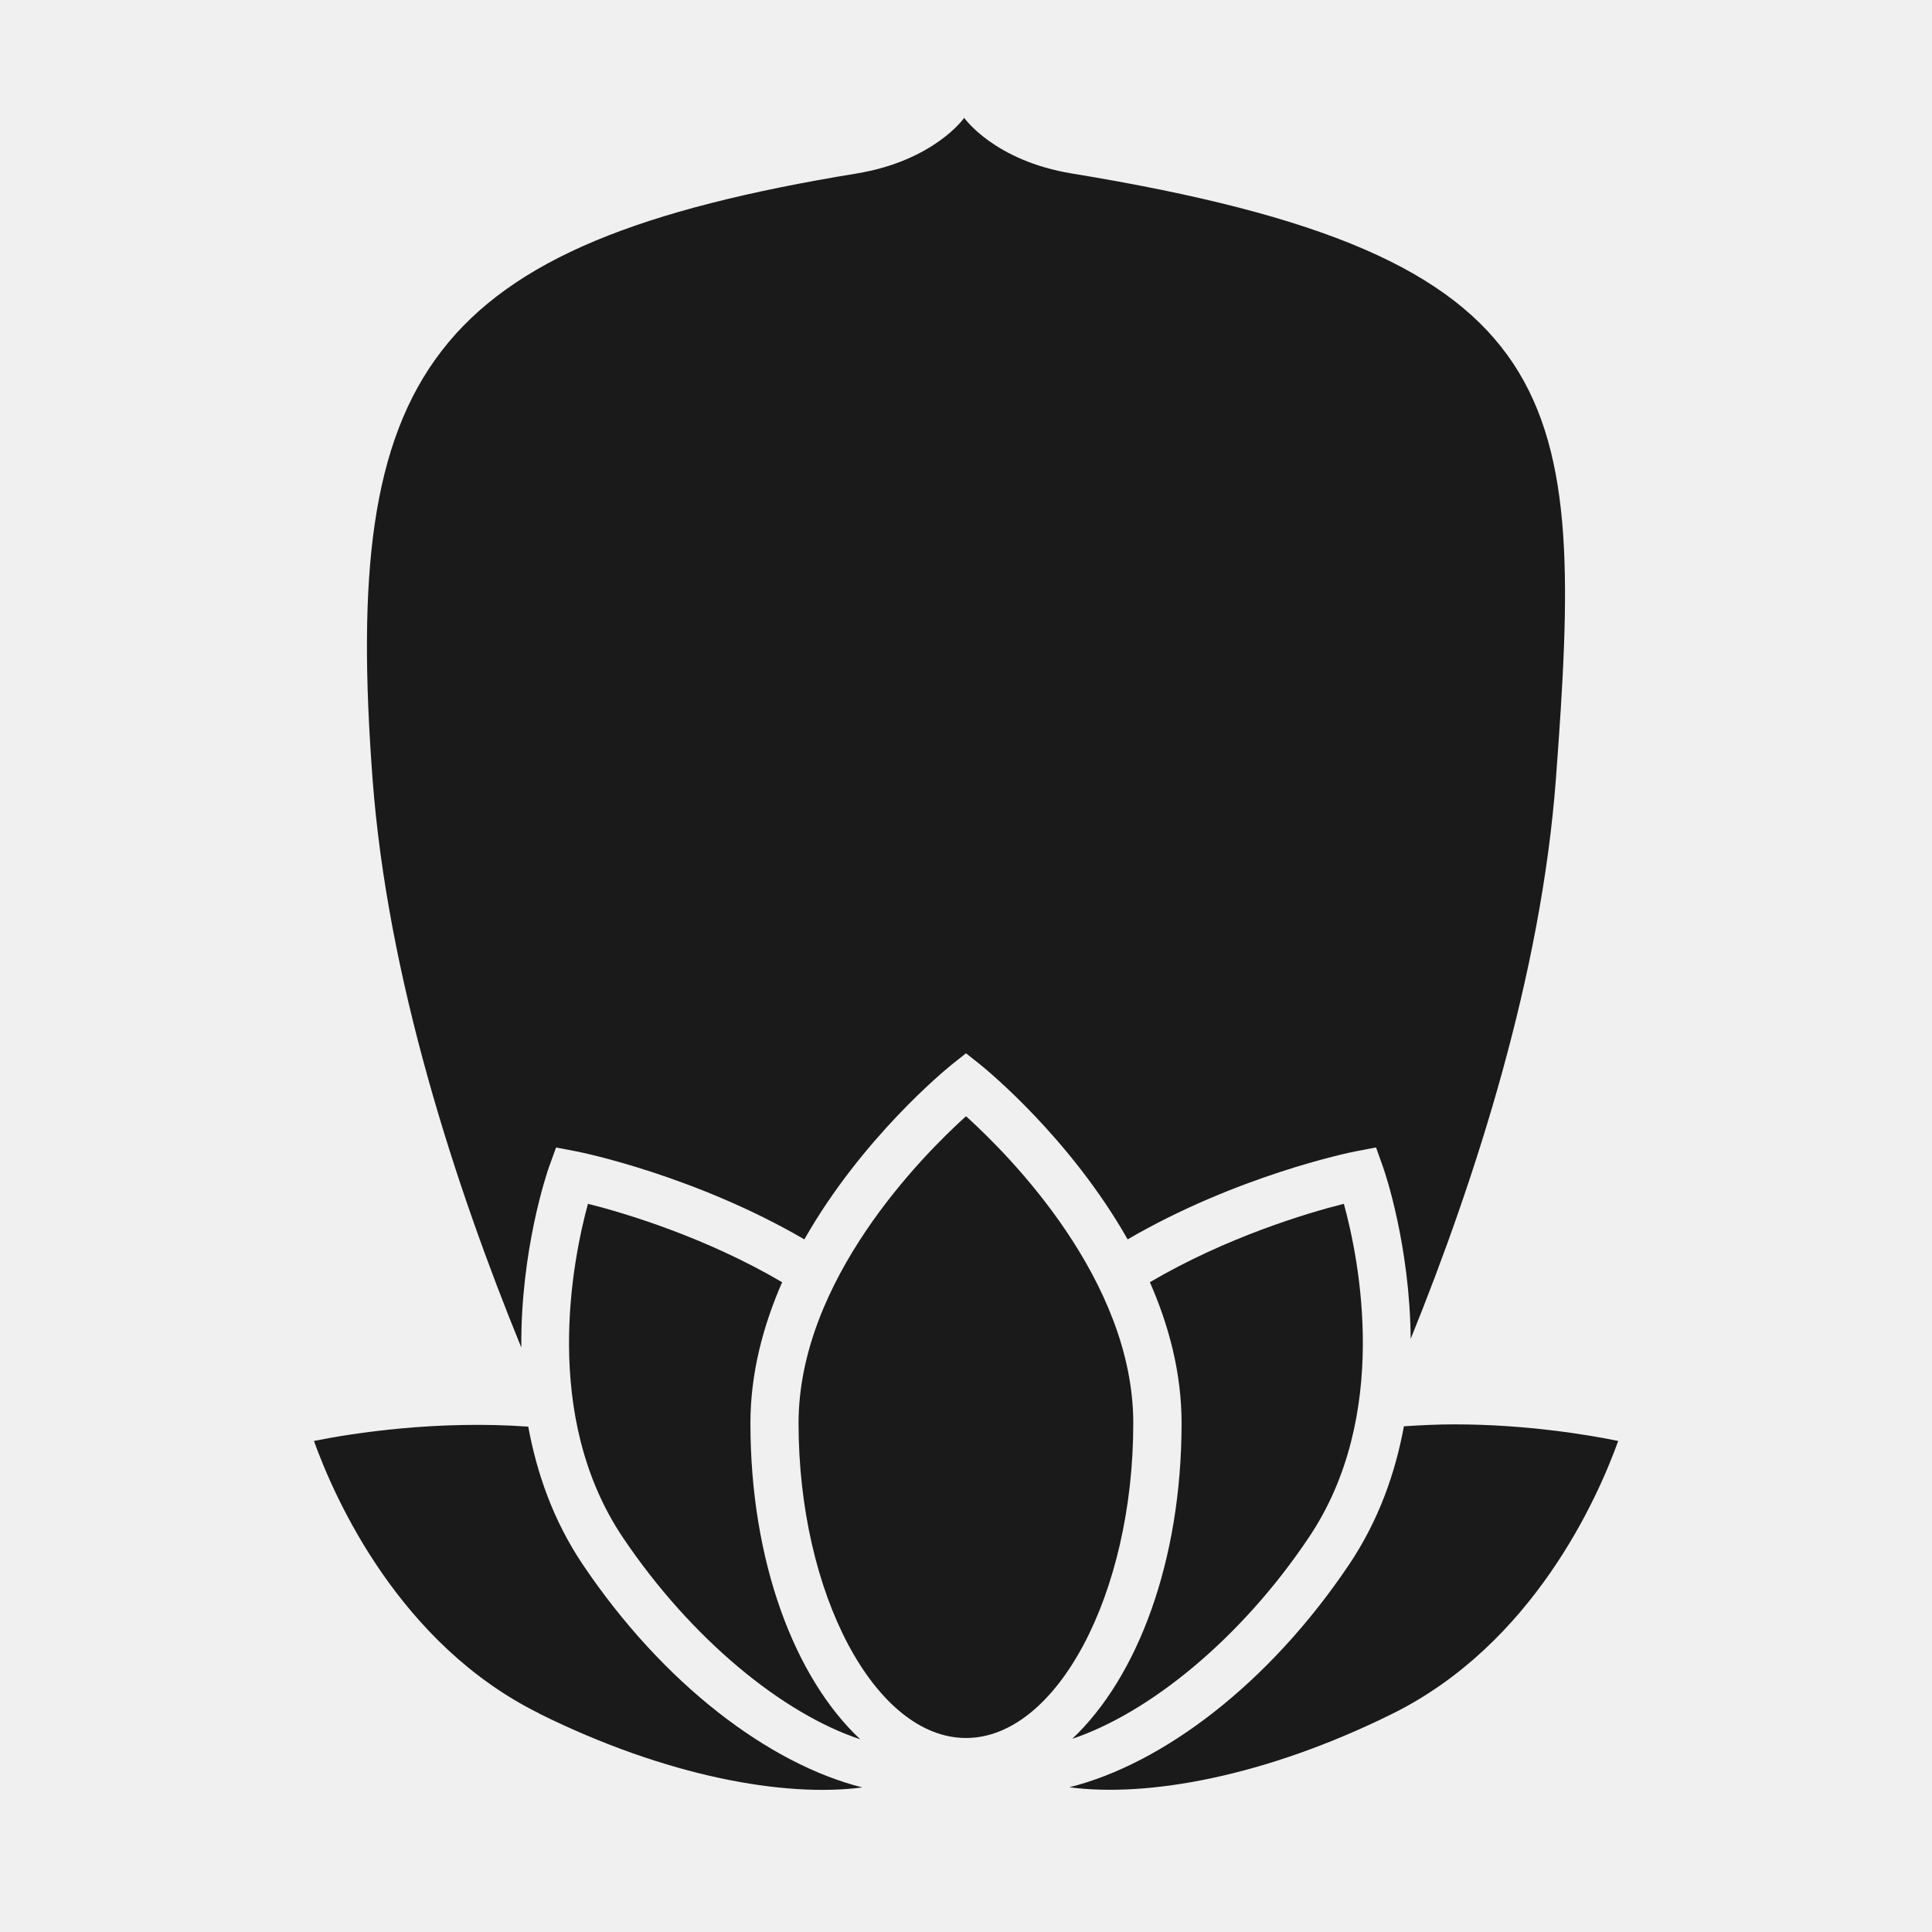
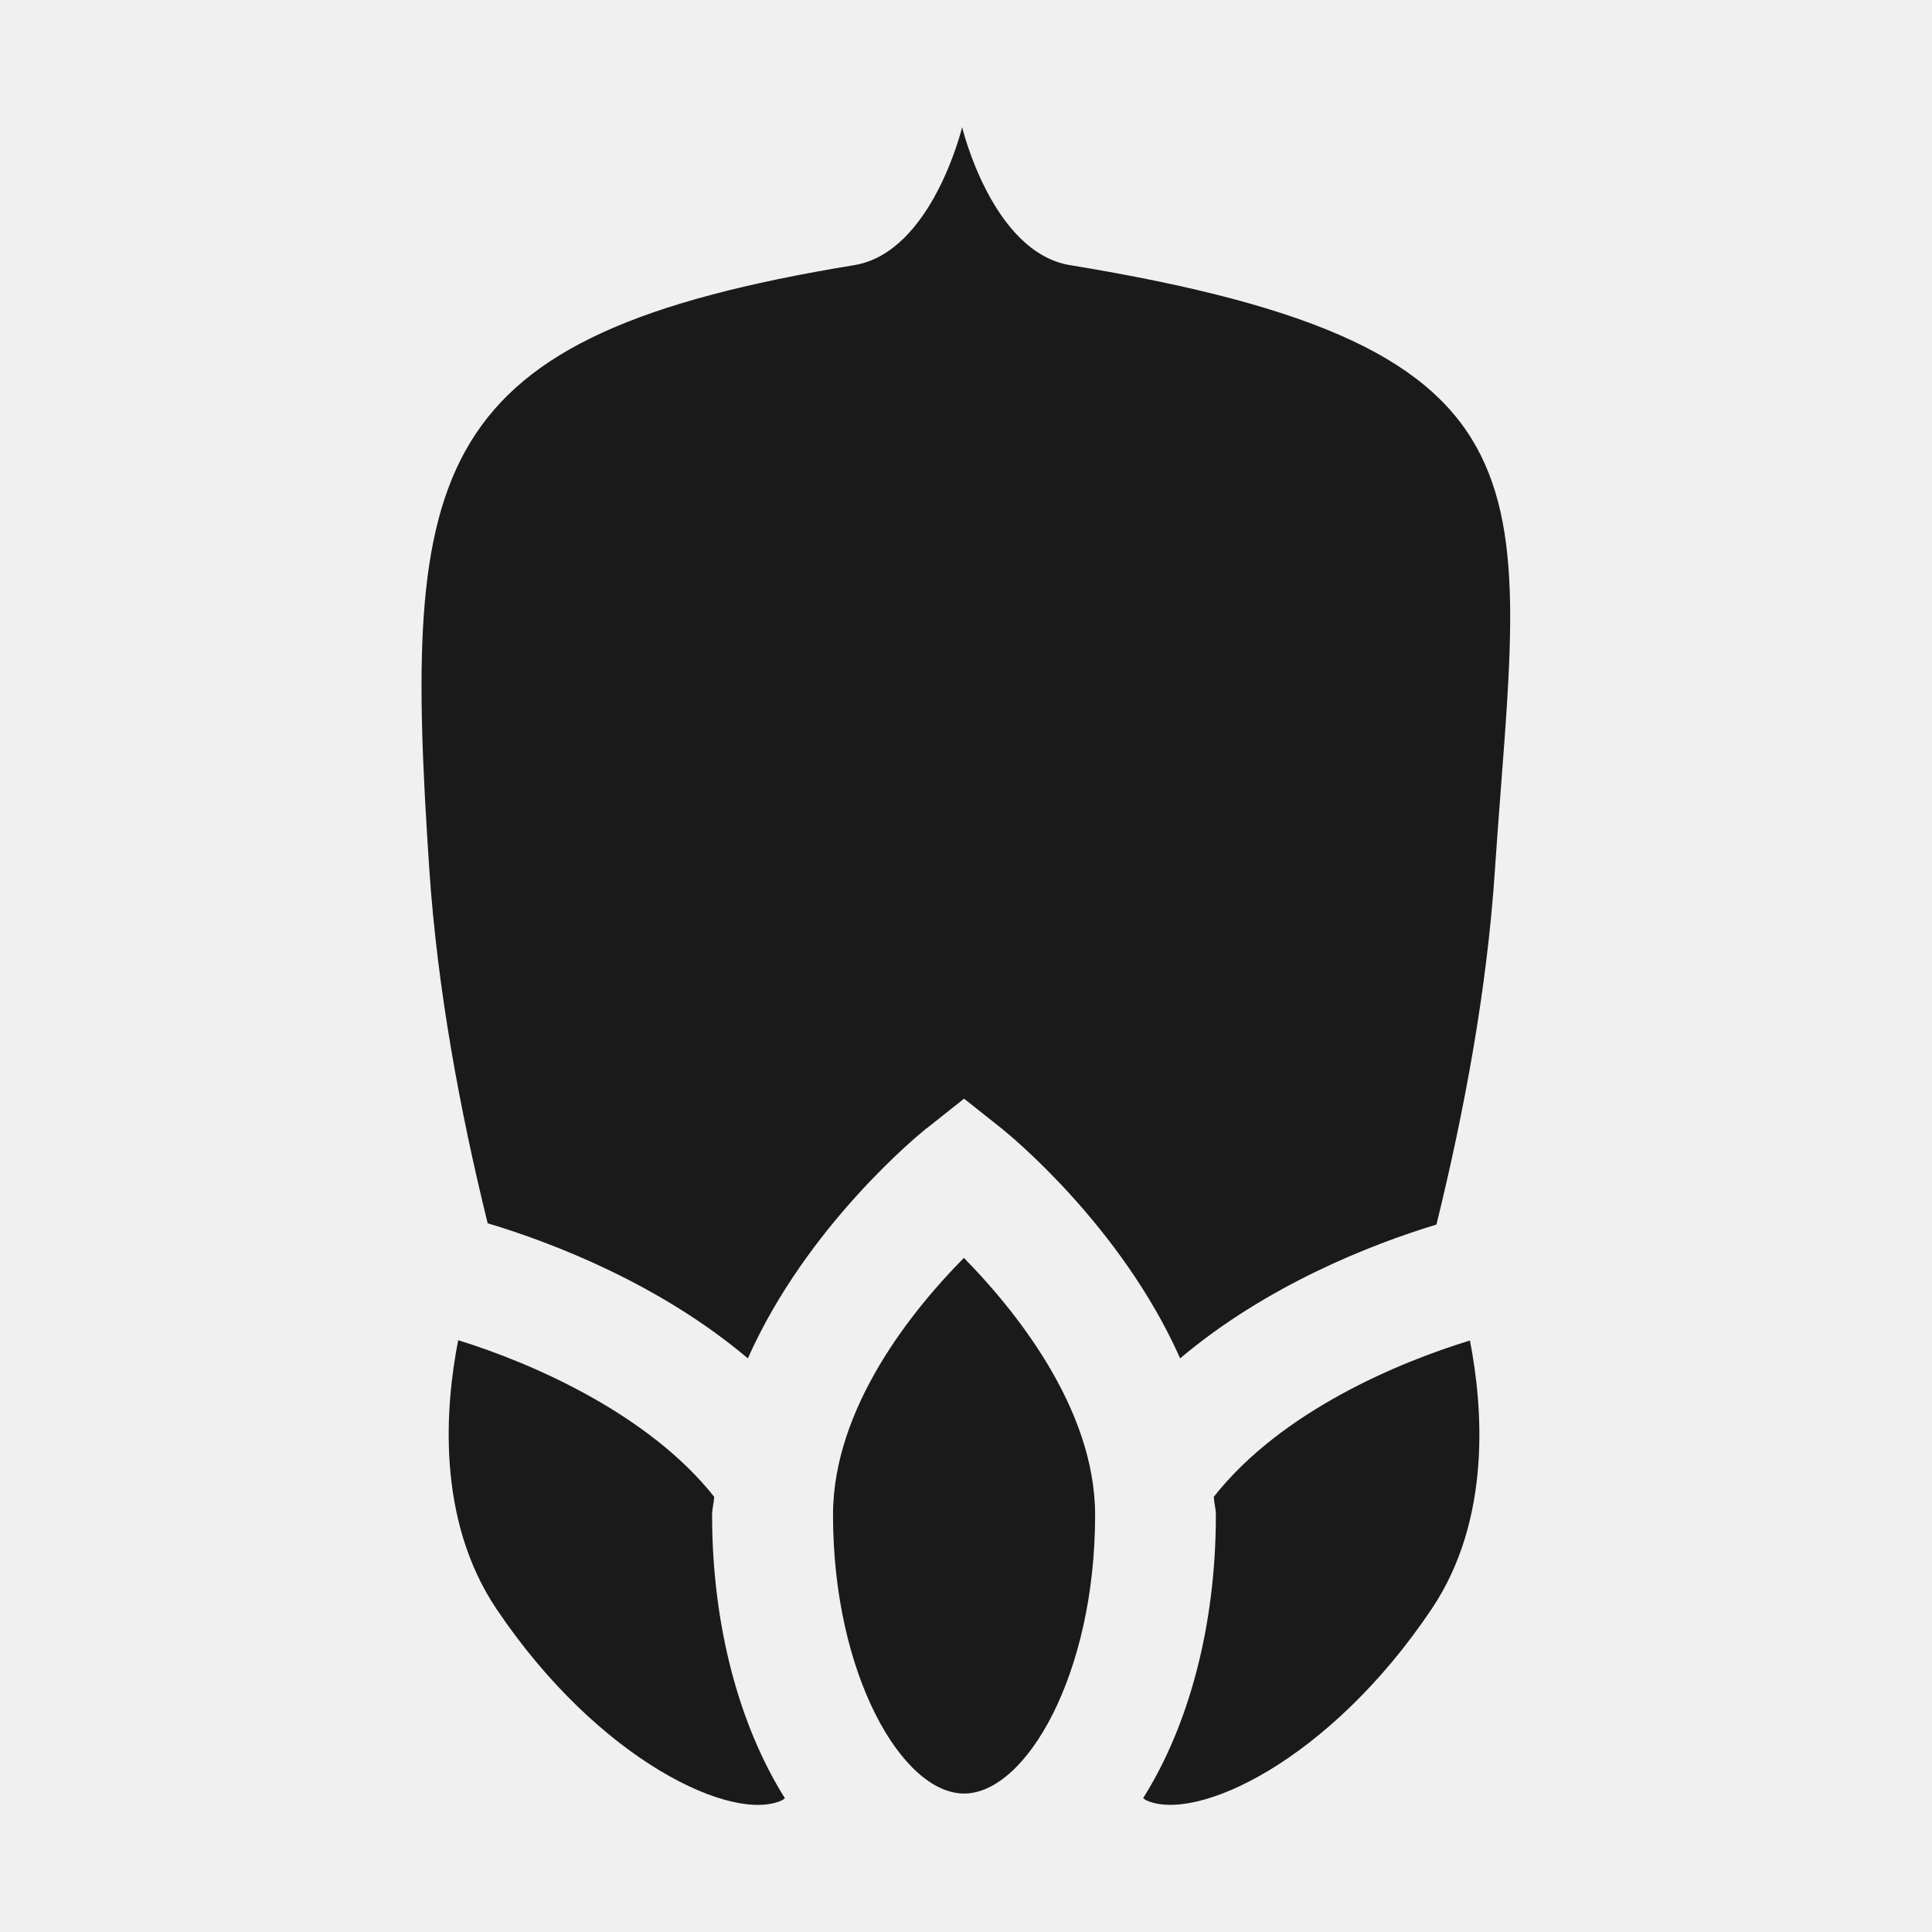
<svg xmlns="http://www.w3.org/2000/svg" id="Layer_1" version="1.1" viewBox="0 0 12 12">
  <defs>
    <style>
      .st0 {
+         fill-rule: evenodd;
+         stroke: #fff;
+         stroke-miterlimit: 10;
+         stroke-width: .75px;
+       }
+ 
+       .st0, .st1 {
        fill: #1a1a1a;
      }
    </style>
  </defs>
-   <path class="st0" d="M3.453,7.127l.125.024c.044.008.743.154,1.418.547.358-.63.878-1.055.911-1.082l.093-.074.093.074c.033.027.553.451.911,1.082.674-.393,1.373-.539,1.417-.547l.126-.024.043.121c.012.032.167.489.172,1.068.404-.997.811-2.262.902-3.478.178-2.374.12-3.248-3.004-3.76-.485-.079-.671-.346-.671-.346,0,0-.187.267-.671.346-2.671.438-3.193,1.244-3.004,3.76.093,1.238.513,2.526.924,3.532-.005-.605.16-1.088.172-1.122l.044-.121Z" />
-   <path class="st0" d="M3.35,10.644c.792.392,1.524.521,2.006.458-.576-.145-1.234-.638-1.736-1.384-.185-.275-.286-.57-.339-.857-.566-.04-1.083.039-1.331.089.128.356.528,1.262,1.4,1.693Z" />
-   <path class="st0" d="M10.051,8.95c-.201-.041-.58-.103-1.019-.103-.101,0-.206.005-.312.012-.053.287-.155.582-.34.858-.502.747-1.162,1.24-1.738,1.384.482.064,1.215-.064,2.009-.458.872-.433,1.272-1.337,1.4-1.693Z" />
-   <path class="st0" d="M3.869,9.55c.425.632.995,1.095,1.474,1.253-.408-.382-.682-1.105-.682-1.963,0-.313.08-.608.197-.876-.475-.279-.975-.429-1.206-.487-.094.344-.292,1.316.217,2.073Z" />
-   <path class="st0" d="M7.142,7.964c.118.268.197.563.197.876,0,.855-.273,1.577-.679,1.96.477-.16,1.047-.62,1.469-1.25.511-.759.312-1.73.218-2.073-.231.058-.73.208-1.205.487Z" />
-   <path class="st0" d="M4.96,8.84c0,1.06.476,1.955,1.04,1.955s1.039-.896,1.039-1.955c0-.89-.768-1.662-1.039-1.907-.271.245-1.04,1.018-1.04,1.907Z" />
+   <g>
+     <path class="st1" d="M5.755,7.009l.233-.185.233.185c.04.032.742.601,1.109,1.428.533-.45,1.179-.706,1.592-.831.173-.704.314-1.46.363-2.199.16-2.374.487-3.248-2.638-3.76-.485-.079-.671-.857-.671-.857,0,0-.187.778-.671.857-2.671.438-2.807,1.244-2.638,3.76.05.736.189,1.489.362,2.191.412.123,1.074.381,1.616.839.368-.827,1.069-1.396,1.109-1.428Z" />
+     <path class="st1" d="M2.846,8.324c-.08.406-.138,1.11.238,1.67.636.946,1.475,1.334,1.777,1.186.003-.001.01-.009.014-.011-.28-.446-.452-1.065-.452-1.759,0-.039.011-.075.013-.113-.401-.507-1.112-.825-1.591-.973Z" />
+     <path class="st1" d="M7.101,11.169c.004.002.011.009.014.011.308.147,1.143-.241,1.777-1.186.376-.559.317-1.262.238-1.668-.434.133-1.169.435-1.591.971.002.038.013.074.013.113,0,.694-.171,1.313-.452,1.759Z" />
+     <path class="st1" d="M6.802,9.41c0-.668-.507-1.283-.815-1.597-.309.312-.813.924-.813,1.597,0,.99.43,1.73.814,1.73s.814-.74.814-1.73Z" />
+   </g>
+   <g>
+     <path class="st1" d="M21.076,5.219c.16-2.374.487-3.248-2.638-3.76-.485-.079-.671-.857-.671-.857,0,0-.186.778-.671.857-2.671.438-2.807,1.244-2.638,3.76.173,2.57,1.429,5.366,1.429,5.366h3.76s1.256-2.797,1.429-5.366Z" />
+     <g>
+       <path class="st0" d="M16.622,8.992c.677,1.007.764,2.053.195,2.335s-1.579-.305-2.255-1.312-.195-2.335-.195-2.335c0,0,1.579.305,2.255,1.312Z" />
+       <path class="st0" d="M20.993,10.015c-.677,1.007-1.686,1.595-2.255,1.312s-.482-1.328.195-2.335,2.255-1.312,2.255-1.312c0,0,.482,1.328-.195,2.335Z" />
+       <path class="st0" d="M18.967,9.221c0,1.163-.533,2.106-1.19,2.106s-1.19-.943-1.19-2.106,1.19-2.106,1.19-2.106c0,0,1.19.943,1.19,2.106Z" />
+     </g>
+   </g>
</svg>
